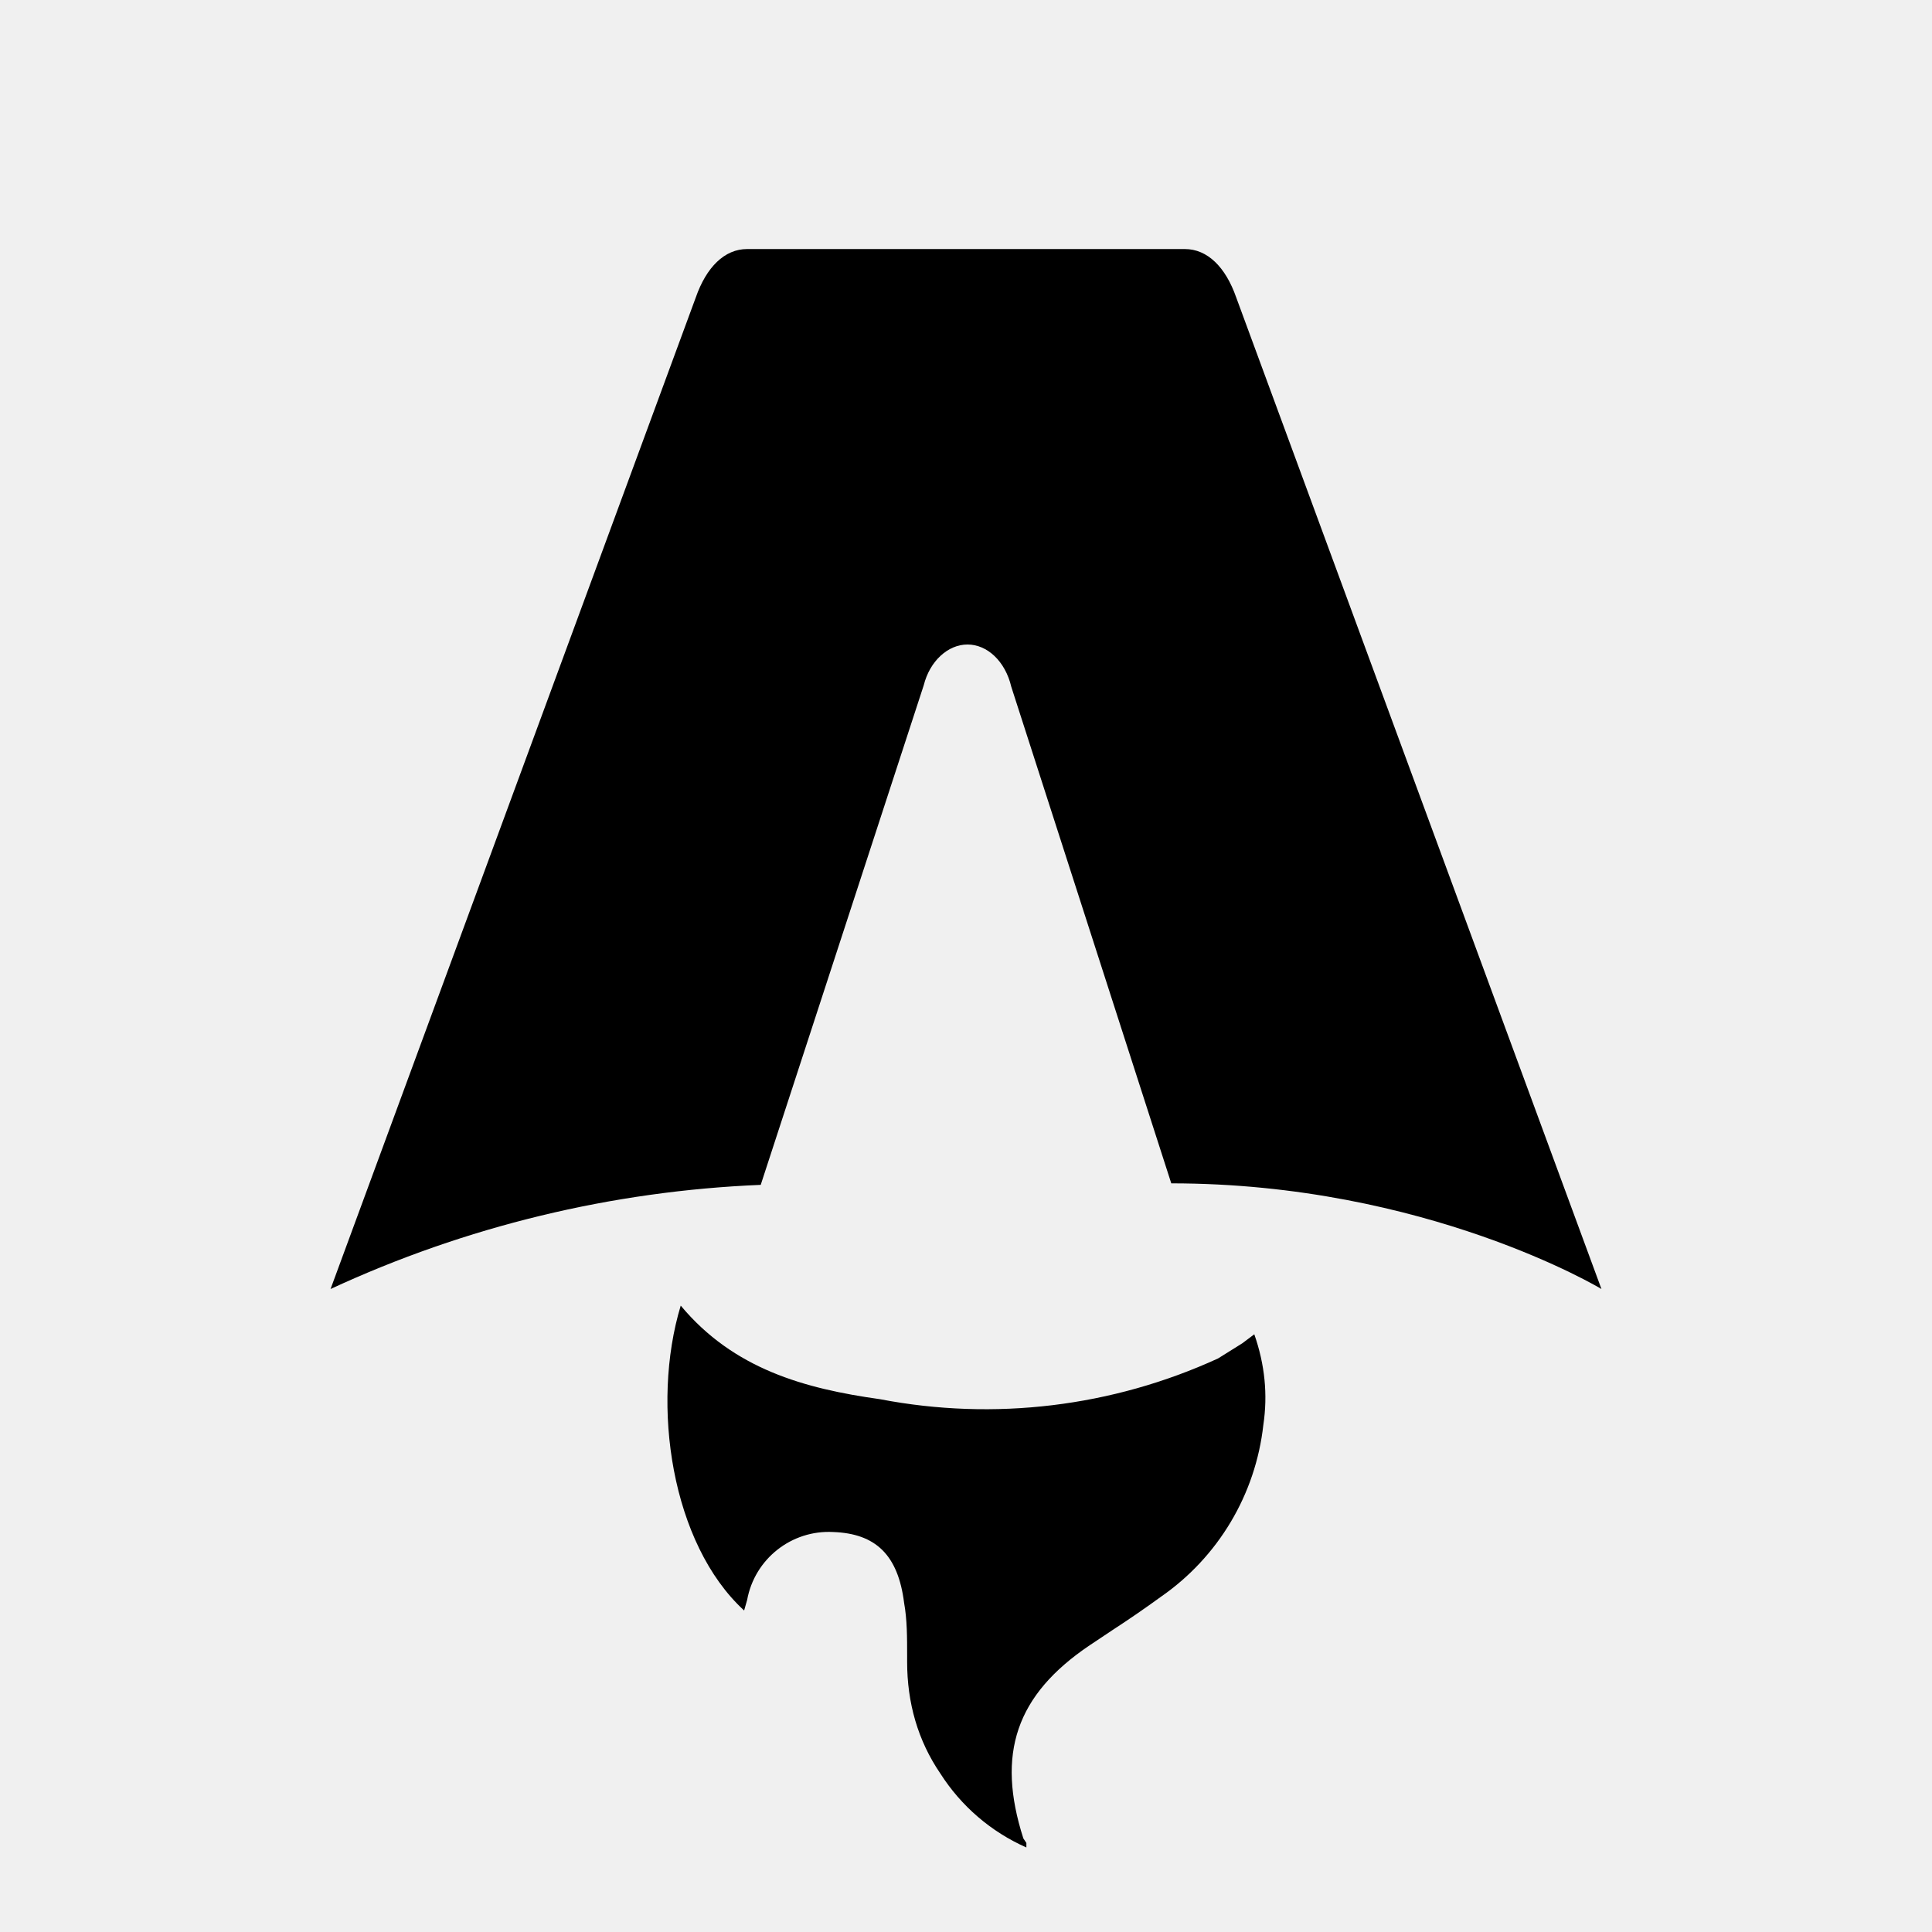
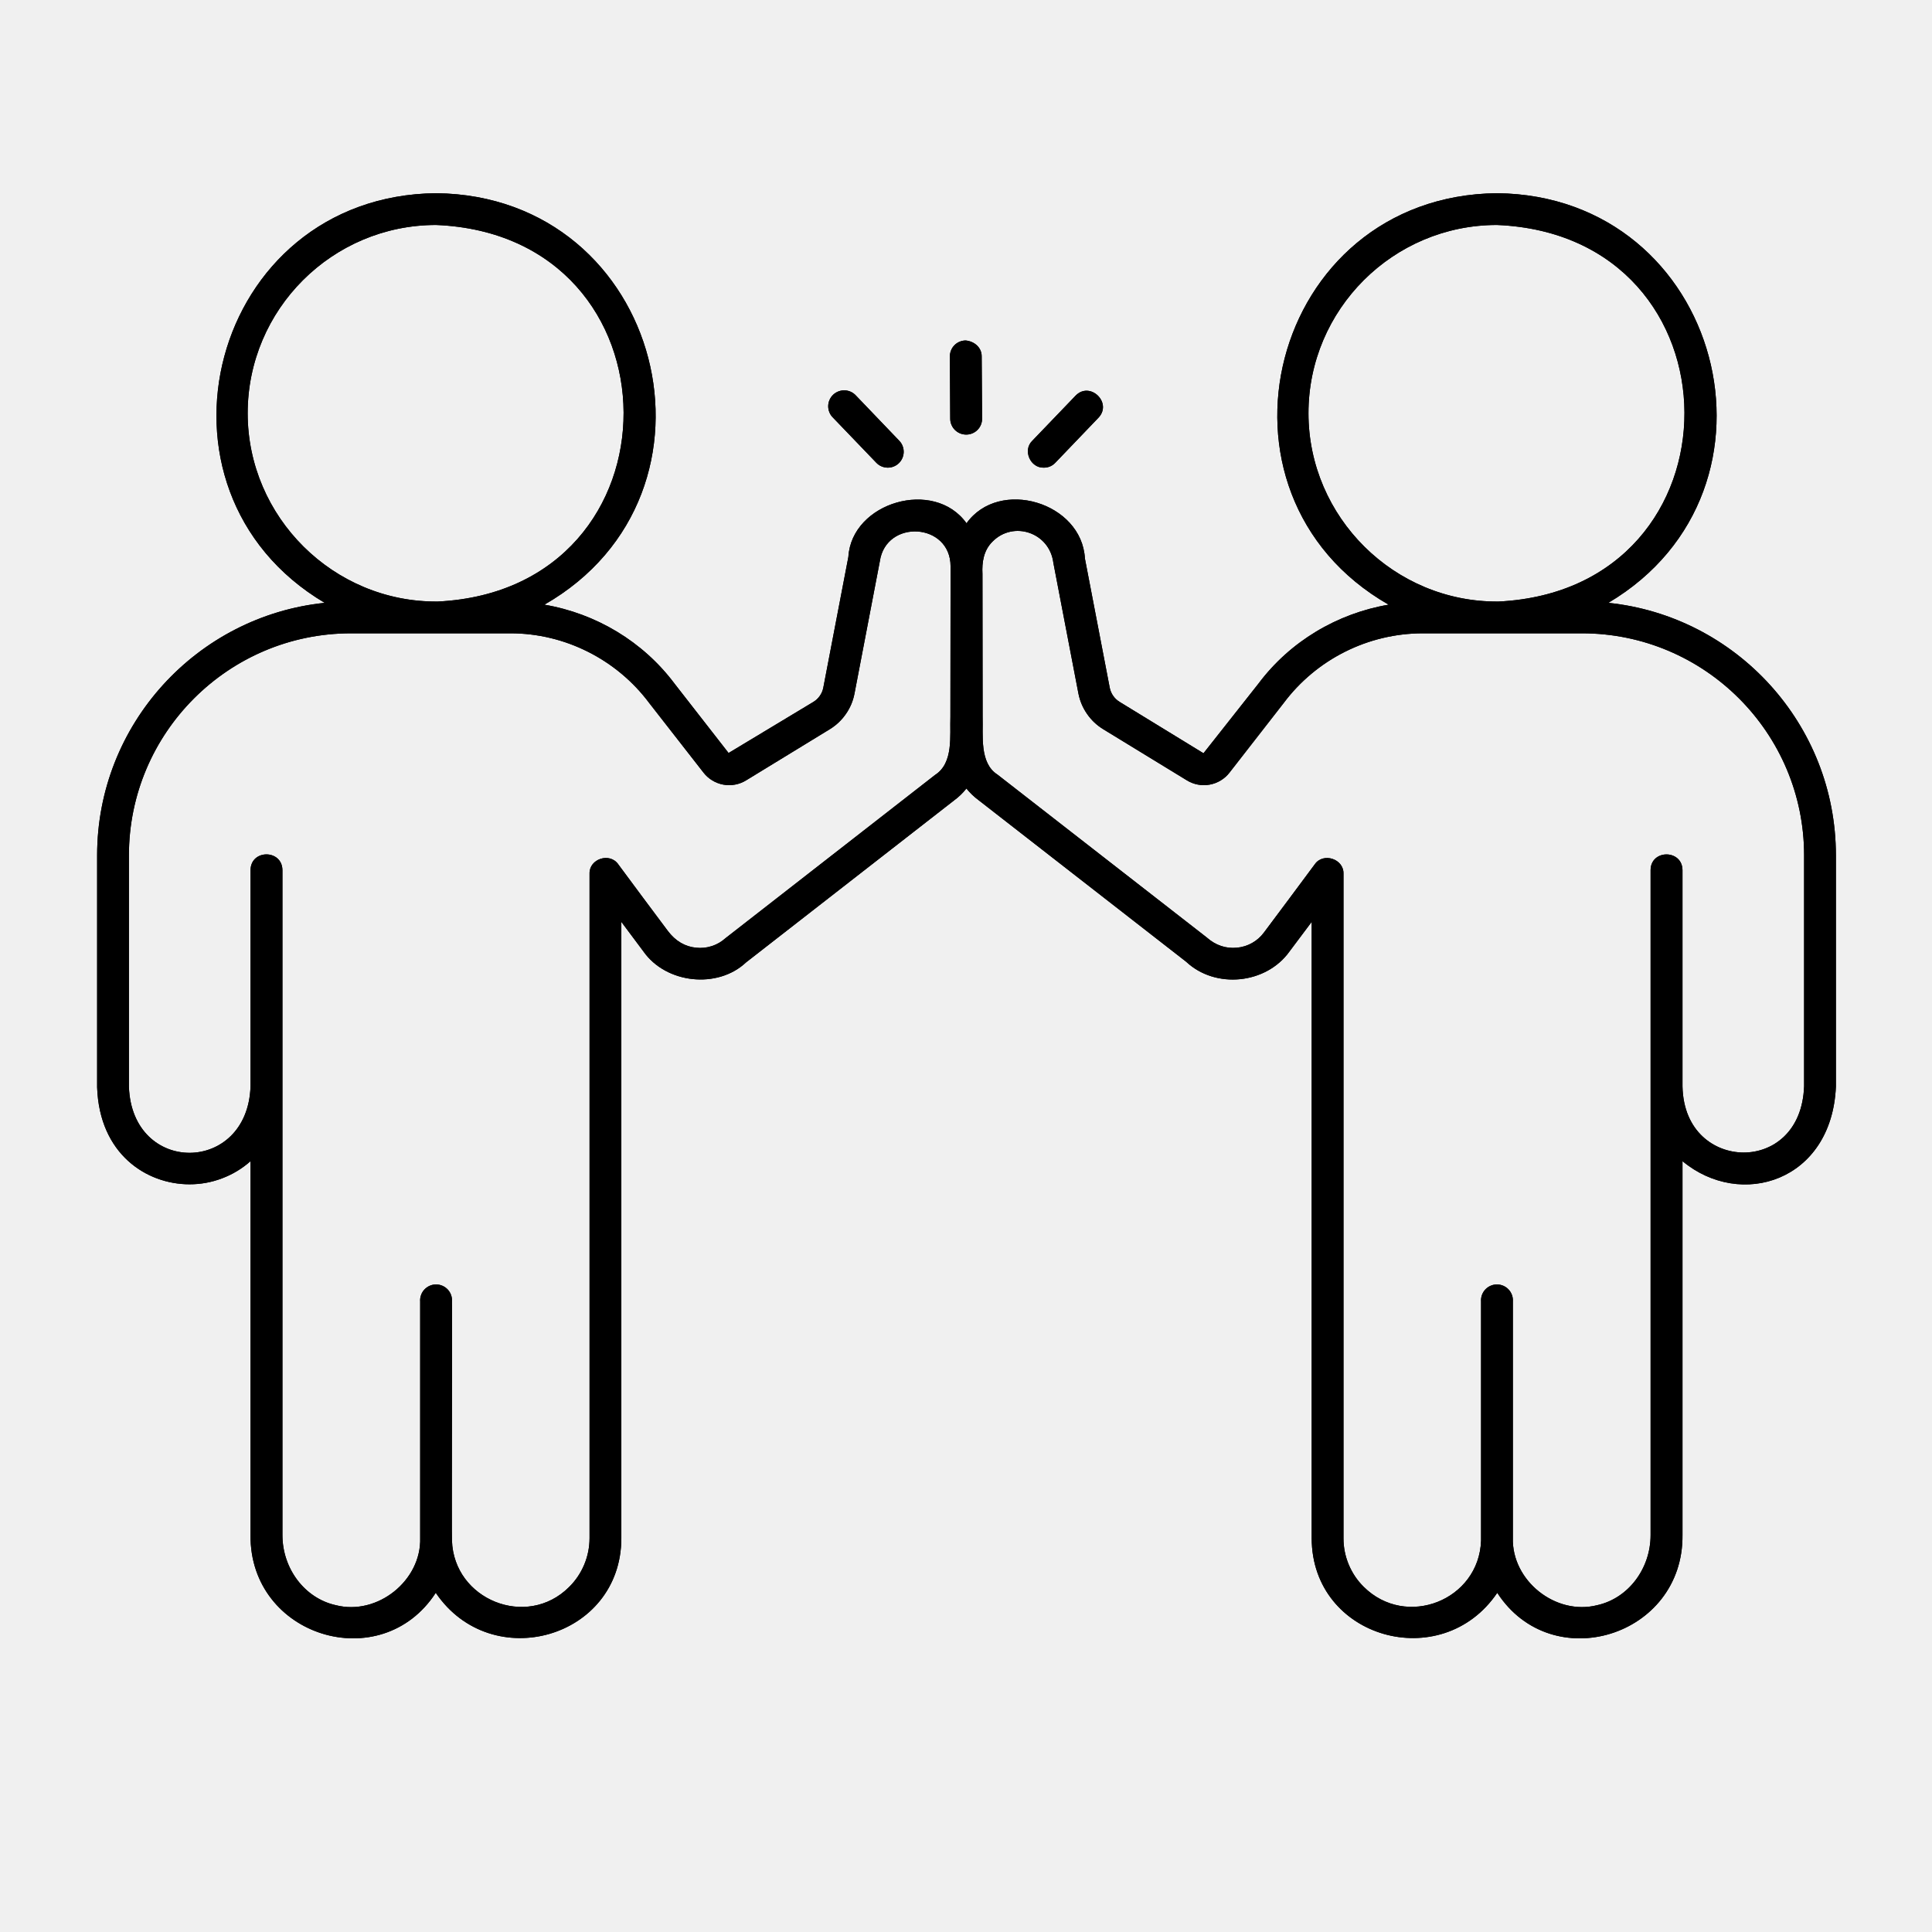
- <svg xmlns="http://www.w3.org/2000/svg" fill="none" viewBox="0 0 128 128">
-   <path d="M50.4 78.5a75.1 75.1 0 0 0-28.5 6.9l24.2-65.7c.7-2 1.9-3.2 3.4-3.2h29c1.5 0 2.7 1.2 3.4 3.2l24.2 65.7s-11.6-7-28.5-7L67 45.5c-.4-1.7-1.6-2.8-2.9-2.8-1.3 0-2.5 1.1-2.9 2.7L50.4 78.5Zm-1.1 28.2Zm-4.2-20.2c-2 6.6-.6 15.8 4.2 20.2a17.5 17.5 0 0 1 .2-.7 5.5 5.5 0 0 1 5.7-4.5c2.8.1 4.3 1.5 4.7 4.7.2 1.1.2 2.3.2 3.5v.4c0 2.7.7 5.2 2.2 7.4a13 13 0 0 0 5.7 4.9v-.3l-.2-.3c-1.8-5.6-.5-9.5 4.4-12.8l1.5-1a73 73 0 0 0 3.2-2.2 16 16 0 0 0 6.8-11.4c.3-2 .1-4-.6-6l-.8.6-1.6 1a37 37 0 0 1-22.4 2.7c-5-.7-9.7-2-13.2-6.2Z" />
-   <style>
-         path { fill: #000; }
-         @media (prefers-color-scheme: dark) {
-             path { fill: #FFF; }
-         }
-     </style>
+ <svg xmlns="http://www.w3.org/2000/svg" width="500" zoomAndPan="magnify" viewBox="0 0 375 375" height="500" preserveAspectRatio="xMidYMid meet" version="1.0">
+   <defs>
+     <clipPath id="b9a4ef1920">
+       <path d="M 18.477 37.5 L 356.727 37.5 L 356.727 318 L 18.477 318 Z M 18.477 37.5 " clip-rule="nonzero" />
+     </clipPath>
+   </defs>
+   <g clip-path="url(#b9a4ef1920)">
+     <path fill="#000000" d="M 161.711 81.09 C 161.406 80.801 161.168 80.461 161.004 80.07 C 160.84 79.684 160.754 79.281 160.754 78.859 C 160.754 78.438 160.836 78.031 161.004 77.645 C 161.168 77.254 161.402 76.918 161.707 76.625 C 162.012 76.332 162.363 76.113 162.758 75.965 C 163.152 75.816 163.562 75.75 163.98 75.766 C 164.402 75.785 164.805 75.887 165.188 76.066 C 165.566 76.25 165.895 76.5 166.176 76.816 L 174.547 85.551 C 174.828 85.844 175.047 86.184 175.195 86.562 C 175.344 86.945 175.414 87.34 175.406 87.75 C 175.398 88.156 175.312 88.547 175.148 88.922 C 174.984 89.297 174.758 89.629 174.461 89.91 C 174.168 90.195 173.828 90.41 173.445 90.559 C 173.066 90.707 172.672 90.781 172.262 90.77 C 171.852 90.762 171.461 90.676 171.086 90.512 C 170.711 90.352 170.383 90.121 170.098 89.824 Z M 202.598 90.773 C 203.477 90.77 204.223 90.457 204.832 89.824 L 213.203 81.09 C 215.992 78.168 211.543 73.895 208.754 76.816 L 200.367 85.551 C 198.457 87.391 199.977 90.855 202.598 90.773 Z M 187.531 84.352 C 187.941 84.355 188.34 84.277 188.719 84.121 C 189.098 83.965 189.434 83.742 189.727 83.449 C 190.016 83.16 190.238 82.824 190.395 82.445 C 190.551 82.066 190.629 81.672 190.625 81.258 L 190.543 69.145 C 190.543 67.438 189.105 66.238 187.43 66.086 C 187.02 66.09 186.629 66.172 186.25 66.328 C 185.871 66.488 185.539 66.715 185.254 67.004 C 184.965 67.297 184.746 67.633 184.594 68.012 C 184.441 68.391 184.367 68.785 184.371 69.195 L 184.438 81.293 C 184.441 81.699 184.523 82.09 184.684 82.465 C 184.84 82.84 185.066 83.172 185.355 83.457 C 185.645 83.742 185.98 83.965 186.355 84.121 C 186.734 84.273 187.125 84.352 187.531 84.352 Z M 356.348 166.023 L 356.348 210.934 C 355.535 229.297 337.883 234.789 326.57 225.379 L 326.57 297.945 C 326.773 317.645 301.238 325.535 290.617 309.164 C 279.828 325.098 254.617 318.035 254.598 298.555 L 254.598 178.934 L 250.305 184.66 C 245.789 191.012 235.93 192.027 230.23 186.672 L 189.898 155.277 C 189.031 154.633 188.262 153.891 187.582 153.047 C 186.891 153.922 186.098 154.688 185.199 155.348 L 144.801 186.805 C 139.305 191.992 129.277 190.945 124.879 184.66 L 120.602 178.934 L 120.602 298.555 C 120.586 318 95.406 325.129 84.582 309.164 C 73.961 325.52 48.426 317.66 48.629 297.945 L 48.629 225.379 C 46.996 226.828 45.16 227.938 43.117 228.711 C 41.074 229.488 38.961 229.875 36.777 229.871 C 28.422 229.871 19.293 223.992 18.852 211.035 L 18.852 166.023 C 18.852 140.562 38.246 119.578 63.02 117.012 C 25.938 95.012 40.938 37.957 84.648 37.5 C 128.719 37.988 143.395 95.758 105.668 117.367 C 115.664 119.07 124.812 124.512 130.949 132.723 L 141.418 146.156 L 157.855 136.254 C 158.359 135.953 158.781 135.559 159.121 135.074 C 159.461 134.594 159.688 134.062 159.801 133.484 L 164.668 108.09 C 165.312 97.496 181.309 92.766 187.602 101.566 C 193.941 92.699 209.988 97.496 210.582 108.41 L 215.398 133.484 C 215.512 134.062 215.738 134.594 216.078 135.074 C 216.418 135.559 216.84 135.953 217.344 136.254 L 233.598 146.207 L 244.281 132.672 C 250.406 124.496 259.535 119.07 269.531 117.367 C 231.785 95.758 246.465 37.988 290.551 37.5 C 334.262 37.957 349.281 95.012 312.18 117.012 C 336.953 119.578 356.348 140.562 356.348 166.023 Z M 84.973 116.758 C 133.25 114.375 132.98 45.66 84.648 43.668 C 64.477 43.668 48.074 60.074 48.074 80.211 C 48.074 100.352 64.73 116.941 84.973 116.758 Z M 184.504 111.418 L 184.504 109.949 C 184.523 101.434 171.977 100.707 170.773 108.953 L 165.852 134.648 C 165.574 136.078 165.02 137.391 164.188 138.586 C 163.359 139.781 162.324 140.762 161.086 141.527 L 144.832 151.461 C 144.504 151.664 144.16 151.836 143.801 151.973 C 143.441 152.113 143.074 152.219 142.695 152.289 C 142.316 152.363 141.934 152.398 141.547 152.398 C 141.164 152.402 140.781 152.367 140.402 152.297 C 140.023 152.23 139.652 152.125 139.293 151.988 C 138.93 151.852 138.586 151.684 138.258 151.484 C 137.93 151.285 137.621 151.055 137.332 150.801 C 137.043 150.543 136.781 150.262 136.547 149.957 L 126.027 136.473 C 119.688 127.977 109.625 122.926 99.109 122.926 L 84.973 122.926 C 84.758 122.941 84.543 122.941 84.328 122.926 L 68.129 122.926 C 44.352 122.926 25.023 142.254 25.023 166.023 L 25.023 210.934 C 25.617 228.117 48.055 227.98 48.629 210.867 L 48.629 168.879 C 48.68 164.809 54.77 164.84 54.82 168.879 L 54.82 297.945 C 54.82 304.5 59.164 310.227 65.168 311.562 C 73.27 313.641 81.824 306.766 81.555 298.484 L 81.555 252.633 C 81.523 252.203 81.578 251.785 81.723 251.379 C 81.863 250.973 82.082 250.613 82.375 250.297 C 82.668 249.984 83.012 249.742 83.406 249.57 C 83.797 249.398 84.211 249.312 84.641 249.312 C 85.07 249.312 85.484 249.398 85.879 249.57 C 86.273 249.742 86.617 249.984 86.91 250.297 C 87.203 250.613 87.418 250.973 87.562 251.379 C 87.703 251.785 87.758 252.203 87.727 252.633 C 87.797 252.867 87.645 298.906 87.727 299.027 C 88.082 310.5 102.238 316.242 110.453 308.047 C 111.727 306.793 112.703 305.344 113.395 303.699 C 114.082 302.051 114.426 300.336 114.43 298.555 L 114.43 169.605 C 114.328 166.699 118.352 165.383 120.008 167.766 C 123.172 172.074 126.402 176.363 129.613 180.672 C 131.121 182.684 132.996 183.746 135.109 183.949 C 136.152 184.062 137.172 183.957 138.168 183.633 C 139.164 183.309 140.051 182.793 140.824 182.094 L 181.496 150.414 C 185.129 148.082 184.336 142.777 184.473 139.125 Z M 290.871 116.758 C 339.168 114.375 338.898 45.66 290.551 43.668 C 270.395 43.668 253.973 60.074 253.973 80.211 C 253.973 100.352 270.629 116.941 290.871 116.758 Z M 350.176 166.023 C 350.176 142.254 330.848 122.926 307.07 122.926 L 290.871 122.926 C 290.656 122.941 290.441 122.941 290.23 122.926 L 276.09 122.926 C 273.48 122.934 270.902 123.242 268.363 123.848 C 265.824 124.453 263.387 125.344 261.051 126.516 C 258.719 127.684 256.547 129.109 254.543 130.781 C 252.539 132.457 250.754 134.336 249.188 136.422 L 238.652 149.957 C 238.418 150.262 238.156 150.543 237.867 150.801 C 237.578 151.055 237.273 151.285 236.941 151.484 C 236.613 151.684 236.27 151.852 235.906 151.988 C 235.547 152.125 235.176 152.23 234.797 152.297 C 234.418 152.367 234.035 152.402 233.652 152.398 C 233.266 152.398 232.883 152.363 232.504 152.289 C 232.125 152.219 231.758 152.113 231.398 151.973 C 231.039 151.836 230.695 151.664 230.367 151.461 L 214.113 141.527 C 212.871 140.762 211.836 139.785 211.004 138.586 C 210.172 137.391 209.613 136.078 209.328 134.648 L 204.461 109.273 C 203.73 103.344 196.715 101.027 192.672 105.098 C 190.914 106.805 190.574 109.152 190.695 111.418 L 190.727 139.125 C 190.848 142.691 190.07 148.082 193.602 150.344 L 234.203 181.941 C 235.945 183.496 237.957 184.152 240.074 183.949 C 241.125 183.855 242.109 183.547 243.031 183.031 C 243.949 182.512 244.723 181.828 245.348 180.977 C 248.645 176.566 251.945 172.156 255.191 167.766 C 256.832 165.383 260.871 166.719 260.77 169.605 L 260.77 298.555 C 260.766 300.32 261.102 302.023 261.777 303.656 C 262.457 305.293 263.422 306.734 264.676 307.98 C 272.93 316.211 287.082 310.602 287.473 299.027 L 287.473 252.633 C 287.441 252.203 287.496 251.785 287.637 251.379 C 287.781 250.973 287.996 250.613 288.289 250.297 C 288.582 249.984 288.926 249.742 289.32 249.57 C 289.715 249.398 290.129 249.312 290.559 249.312 C 290.988 249.312 291.402 249.398 291.797 249.57 C 292.191 249.742 292.531 249.984 292.824 250.297 C 293.117 250.613 293.336 250.973 293.48 251.379 C 293.621 251.785 293.676 252.203 293.645 252.633 L 293.645 298.484 C 293.391 306.766 301.914 313.625 310.031 311.562 C 316.035 310.227 320.379 304.5 320.379 297.945 L 320.379 168.879 C 320.414 164.824 326.52 164.84 326.57 168.879 L 326.57 210.867 C 326.754 219.668 332.824 223.688 338.422 223.707 C 344.02 223.723 349.871 219.719 350.176 210.816 Z M 350.176 166.023 " fill-opacity="1" fill-rule="nonzero" />
+     <path fill="#000000" d="M 161.711 81.09 C 161.406 80.801 161.168 80.461 161.004 80.07 C 160.84 79.684 160.754 79.281 160.754 78.859 C 160.754 78.438 160.836 78.031 161.004 77.645 C 161.168 77.254 161.402 76.918 161.707 76.625 C 162.012 76.332 162.363 76.113 162.758 75.965 C 163.152 75.816 163.562 75.75 163.98 75.766 C 164.402 75.785 164.805 75.887 165.188 76.066 C 165.566 76.25 165.895 76.5 166.176 76.816 L 174.547 85.551 C 174.828 85.844 175.047 86.184 175.195 86.562 C 175.344 86.945 175.414 87.34 175.406 87.75 C 175.398 88.156 175.312 88.547 175.148 88.922 C 174.984 89.297 174.758 89.629 174.461 89.91 C 174.168 90.195 173.828 90.41 173.445 90.559 C 173.066 90.707 172.672 90.781 172.262 90.77 C 171.852 90.762 171.461 90.676 171.086 90.512 C 170.711 90.352 170.383 90.121 170.098 89.824 Z M 202.598 90.773 C 203.477 90.77 204.223 90.457 204.832 89.824 L 213.203 81.09 C 215.992 78.168 211.543 73.895 208.754 76.816 L 200.367 85.551 C 198.457 87.391 199.977 90.855 202.598 90.773 Z M 187.531 84.352 C 187.941 84.355 188.34 84.277 188.719 84.121 C 189.098 83.965 189.434 83.742 189.727 83.449 C 190.016 83.16 190.238 82.824 190.395 82.445 C 190.551 82.066 190.629 81.672 190.625 81.258 L 190.543 69.145 C 190.543 67.438 189.105 66.238 187.43 66.086 C 187.02 66.09 186.629 66.172 186.25 66.328 C 185.871 66.488 185.539 66.715 185.254 67.004 C 184.965 67.297 184.746 67.633 184.594 68.012 C 184.441 68.391 184.367 68.785 184.371 69.195 L 184.438 81.293 C 184.441 81.699 184.523 82.09 184.684 82.465 C 184.84 82.84 185.066 83.172 185.355 83.457 C 185.645 83.742 185.98 83.965 186.355 84.121 C 186.734 84.273 187.125 84.352 187.531 84.352 Z M 356.348 166.023 L 356.348 210.934 C 355.535 229.297 337.883 234.789 326.57 225.379 L 326.57 297.945 C 326.773 317.645 301.238 325.535 290.617 309.164 C 279.828 325.098 254.617 318.035 254.598 298.555 L 254.598 178.934 L 250.305 184.66 C 245.789 191.012 235.93 192.027 230.23 186.672 L 189.898 155.277 C 189.031 154.633 188.262 153.891 187.582 153.047 C 186.891 153.922 186.098 154.688 185.199 155.348 L 144.801 186.805 C 139.305 191.992 129.277 190.945 124.879 184.66 L 120.602 178.934 L 120.602 298.555 C 120.586 318 95.406 325.129 84.582 309.164 C 73.961 325.52 48.426 317.66 48.629 297.945 L 48.629 225.379 C 46.996 226.828 45.16 227.938 43.117 228.711 C 41.074 229.488 38.961 229.875 36.777 229.871 C 28.422 229.871 19.293 223.992 18.852 211.035 L 18.852 166.023 C 18.852 140.562 38.246 119.578 63.02 117.012 C 25.938 95.012 40.938 37.957 84.648 37.5 C 128.719 37.988 143.395 95.758 105.668 117.367 C 115.664 119.07 124.812 124.512 130.949 132.723 L 141.418 146.156 L 157.855 136.254 C 158.359 135.953 158.781 135.559 159.121 135.074 C 159.461 134.594 159.688 134.062 159.801 133.484 L 164.668 108.09 C 165.312 97.496 181.309 92.766 187.602 101.566 C 193.941 92.699 209.988 97.496 210.582 108.41 L 215.398 133.484 C 215.512 134.062 215.738 134.594 216.078 135.074 C 216.418 135.559 216.84 135.953 217.344 136.254 L 233.598 146.207 L 244.281 132.672 C 250.406 124.496 259.535 119.07 269.531 117.367 C 231.785 95.758 246.465 37.988 290.551 37.5 C 334.262 37.957 349.281 95.012 312.18 117.012 C 336.953 119.578 356.348 140.562 356.348 166.023 Z M 84.973 116.758 C 133.25 114.375 132.98 45.66 84.648 43.668 C 64.477 43.668 48.074 60.074 48.074 80.211 C 48.074 100.352 64.73 116.941 84.973 116.758 Z M 184.504 111.418 L 184.504 109.949 C 184.523 101.434 171.977 100.707 170.773 108.953 L 165.852 134.648 C 165.574 136.078 165.02 137.391 164.188 138.586 C 163.359 139.781 162.324 140.762 161.086 141.527 L 144.832 151.461 C 144.504 151.664 144.16 151.836 143.801 151.973 C 143.441 152.113 143.074 152.219 142.695 152.289 C 142.316 152.363 141.934 152.398 141.547 152.398 C 141.164 152.402 140.781 152.367 140.402 152.297 C 140.023 152.23 139.652 152.125 139.293 151.988 C 138.93 151.852 138.586 151.684 138.258 151.484 C 137.93 151.285 137.621 151.055 137.332 150.801 C 137.043 150.543 136.781 150.262 136.547 149.957 L 126.027 136.473 C 119.688 127.977 109.625 122.926 99.109 122.926 L 84.973 122.926 C 84.758 122.941 84.543 122.941 84.328 122.926 L 68.129 122.926 C 44.352 122.926 25.023 142.254 25.023 166.023 L 25.023 210.934 C 25.617 228.117 48.055 227.98 48.629 210.867 L 48.629 168.879 C 48.68 164.809 54.77 164.84 54.82 168.879 L 54.82 297.945 C 54.82 304.5 59.164 310.227 65.168 311.562 C 73.27 313.641 81.824 306.766 81.555 298.484 L 81.555 252.633 C 81.523 252.203 81.578 251.785 81.723 251.379 C 81.863 250.973 82.082 250.613 82.375 250.297 C 82.668 249.984 83.012 249.742 83.406 249.57 C 83.797 249.398 84.211 249.312 84.641 249.312 C 85.07 249.312 85.484 249.398 85.879 249.57 C 86.273 249.742 86.617 249.984 86.91 250.297 C 87.203 250.613 87.418 250.973 87.562 251.379 C 87.703 251.785 87.758 252.203 87.727 252.633 C 87.797 252.867 87.645 298.906 87.727 299.027 C 88.082 310.5 102.238 316.242 110.453 308.047 C 111.727 306.793 112.703 305.344 113.395 303.699 C 114.082 302.051 114.426 300.336 114.43 298.555 L 114.43 169.605 C 114.328 166.699 118.352 165.383 120.008 167.766 C 123.172 172.074 126.402 176.363 129.613 180.672 C 131.121 182.684 132.996 183.746 135.109 183.949 C 136.152 184.062 137.172 183.957 138.168 183.633 C 139.164 183.309 140.051 182.793 140.824 182.094 L 181.496 150.414 C 185.129 148.082 184.336 142.777 184.473 139.125 Z M 290.871 116.758 C 339.168 114.375 338.898 45.66 290.551 43.668 C 270.395 43.668 253.973 60.074 253.973 80.211 C 253.973 100.352 270.629 116.941 290.871 116.758 Z M 350.176 166.023 C 350.176 142.254 330.848 122.926 307.07 122.926 L 290.871 122.926 C 290.656 122.941 290.441 122.941 290.23 122.926 L 276.09 122.926 C 273.48 122.934 270.902 123.242 268.363 123.848 C 265.824 124.453 263.387 125.344 261.051 126.516 C 258.719 127.684 256.547 129.109 254.543 130.781 C 252.539 132.457 250.754 134.336 249.188 136.422 L 238.652 149.957 C 238.418 150.262 238.156 150.543 237.867 150.801 C 237.578 151.055 237.273 151.285 236.941 151.484 C 236.613 151.684 236.27 151.852 235.906 151.988 C 235.547 152.125 235.176 152.23 234.797 152.297 C 234.418 152.367 234.035 152.402 233.652 152.398 C 233.266 152.398 232.883 152.363 232.504 152.289 C 232.125 152.219 231.758 152.113 231.398 151.973 C 231.039 151.836 230.695 151.664 230.367 151.461 L 214.113 141.527 C 212.871 140.762 211.836 139.785 211.004 138.586 C 210.172 137.391 209.613 136.078 209.328 134.648 L 204.461 109.273 C 203.73 103.344 196.715 101.027 192.672 105.098 C 190.914 106.805 190.574 109.152 190.695 111.418 L 190.727 139.125 C 190.848 142.691 190.07 148.082 193.602 150.344 L 234.203 181.941 C 235.945 183.496 237.957 184.152 240.074 183.949 C 241.125 183.855 242.109 183.547 243.031 183.031 C 243.949 182.512 244.723 181.828 245.348 180.977 C 248.645 176.566 251.945 172.156 255.191 167.766 C 256.832 165.383 260.871 166.719 260.77 169.605 L 260.77 298.555 C 260.766 300.32 261.102 302.023 261.777 303.656 C 262.457 305.293 263.422 306.734 264.676 307.98 C 272.93 316.211 287.082 310.602 287.473 299.027 L 287.473 252.633 C 287.441 252.203 287.496 251.785 287.637 251.379 C 287.781 250.973 287.996 250.613 288.289 250.297 C 288.582 249.984 288.926 249.742 289.32 249.57 C 289.715 249.398 290.129 249.312 290.559 249.312 C 290.988 249.312 291.402 249.398 291.797 249.57 C 292.191 249.742 292.531 249.984 292.824 250.297 C 293.117 250.613 293.336 250.973 293.48 251.379 C 293.621 251.785 293.676 252.203 293.645 252.633 L 293.645 298.484 C 293.391 306.766 301.914 313.625 310.031 311.562 C 316.035 310.227 320.379 304.5 320.379 297.945 L 320.379 168.879 C 320.414 164.824 326.52 164.84 326.57 168.879 L 326.57 210.867 C 326.754 219.668 332.824 223.688 338.422 223.707 C 344.02 223.723 349.871 219.719 350.176 210.816 Z M 350.176 166.023 " fill-opacity="1" fill-rule="nonzero" />
+   </g>
</svg>
